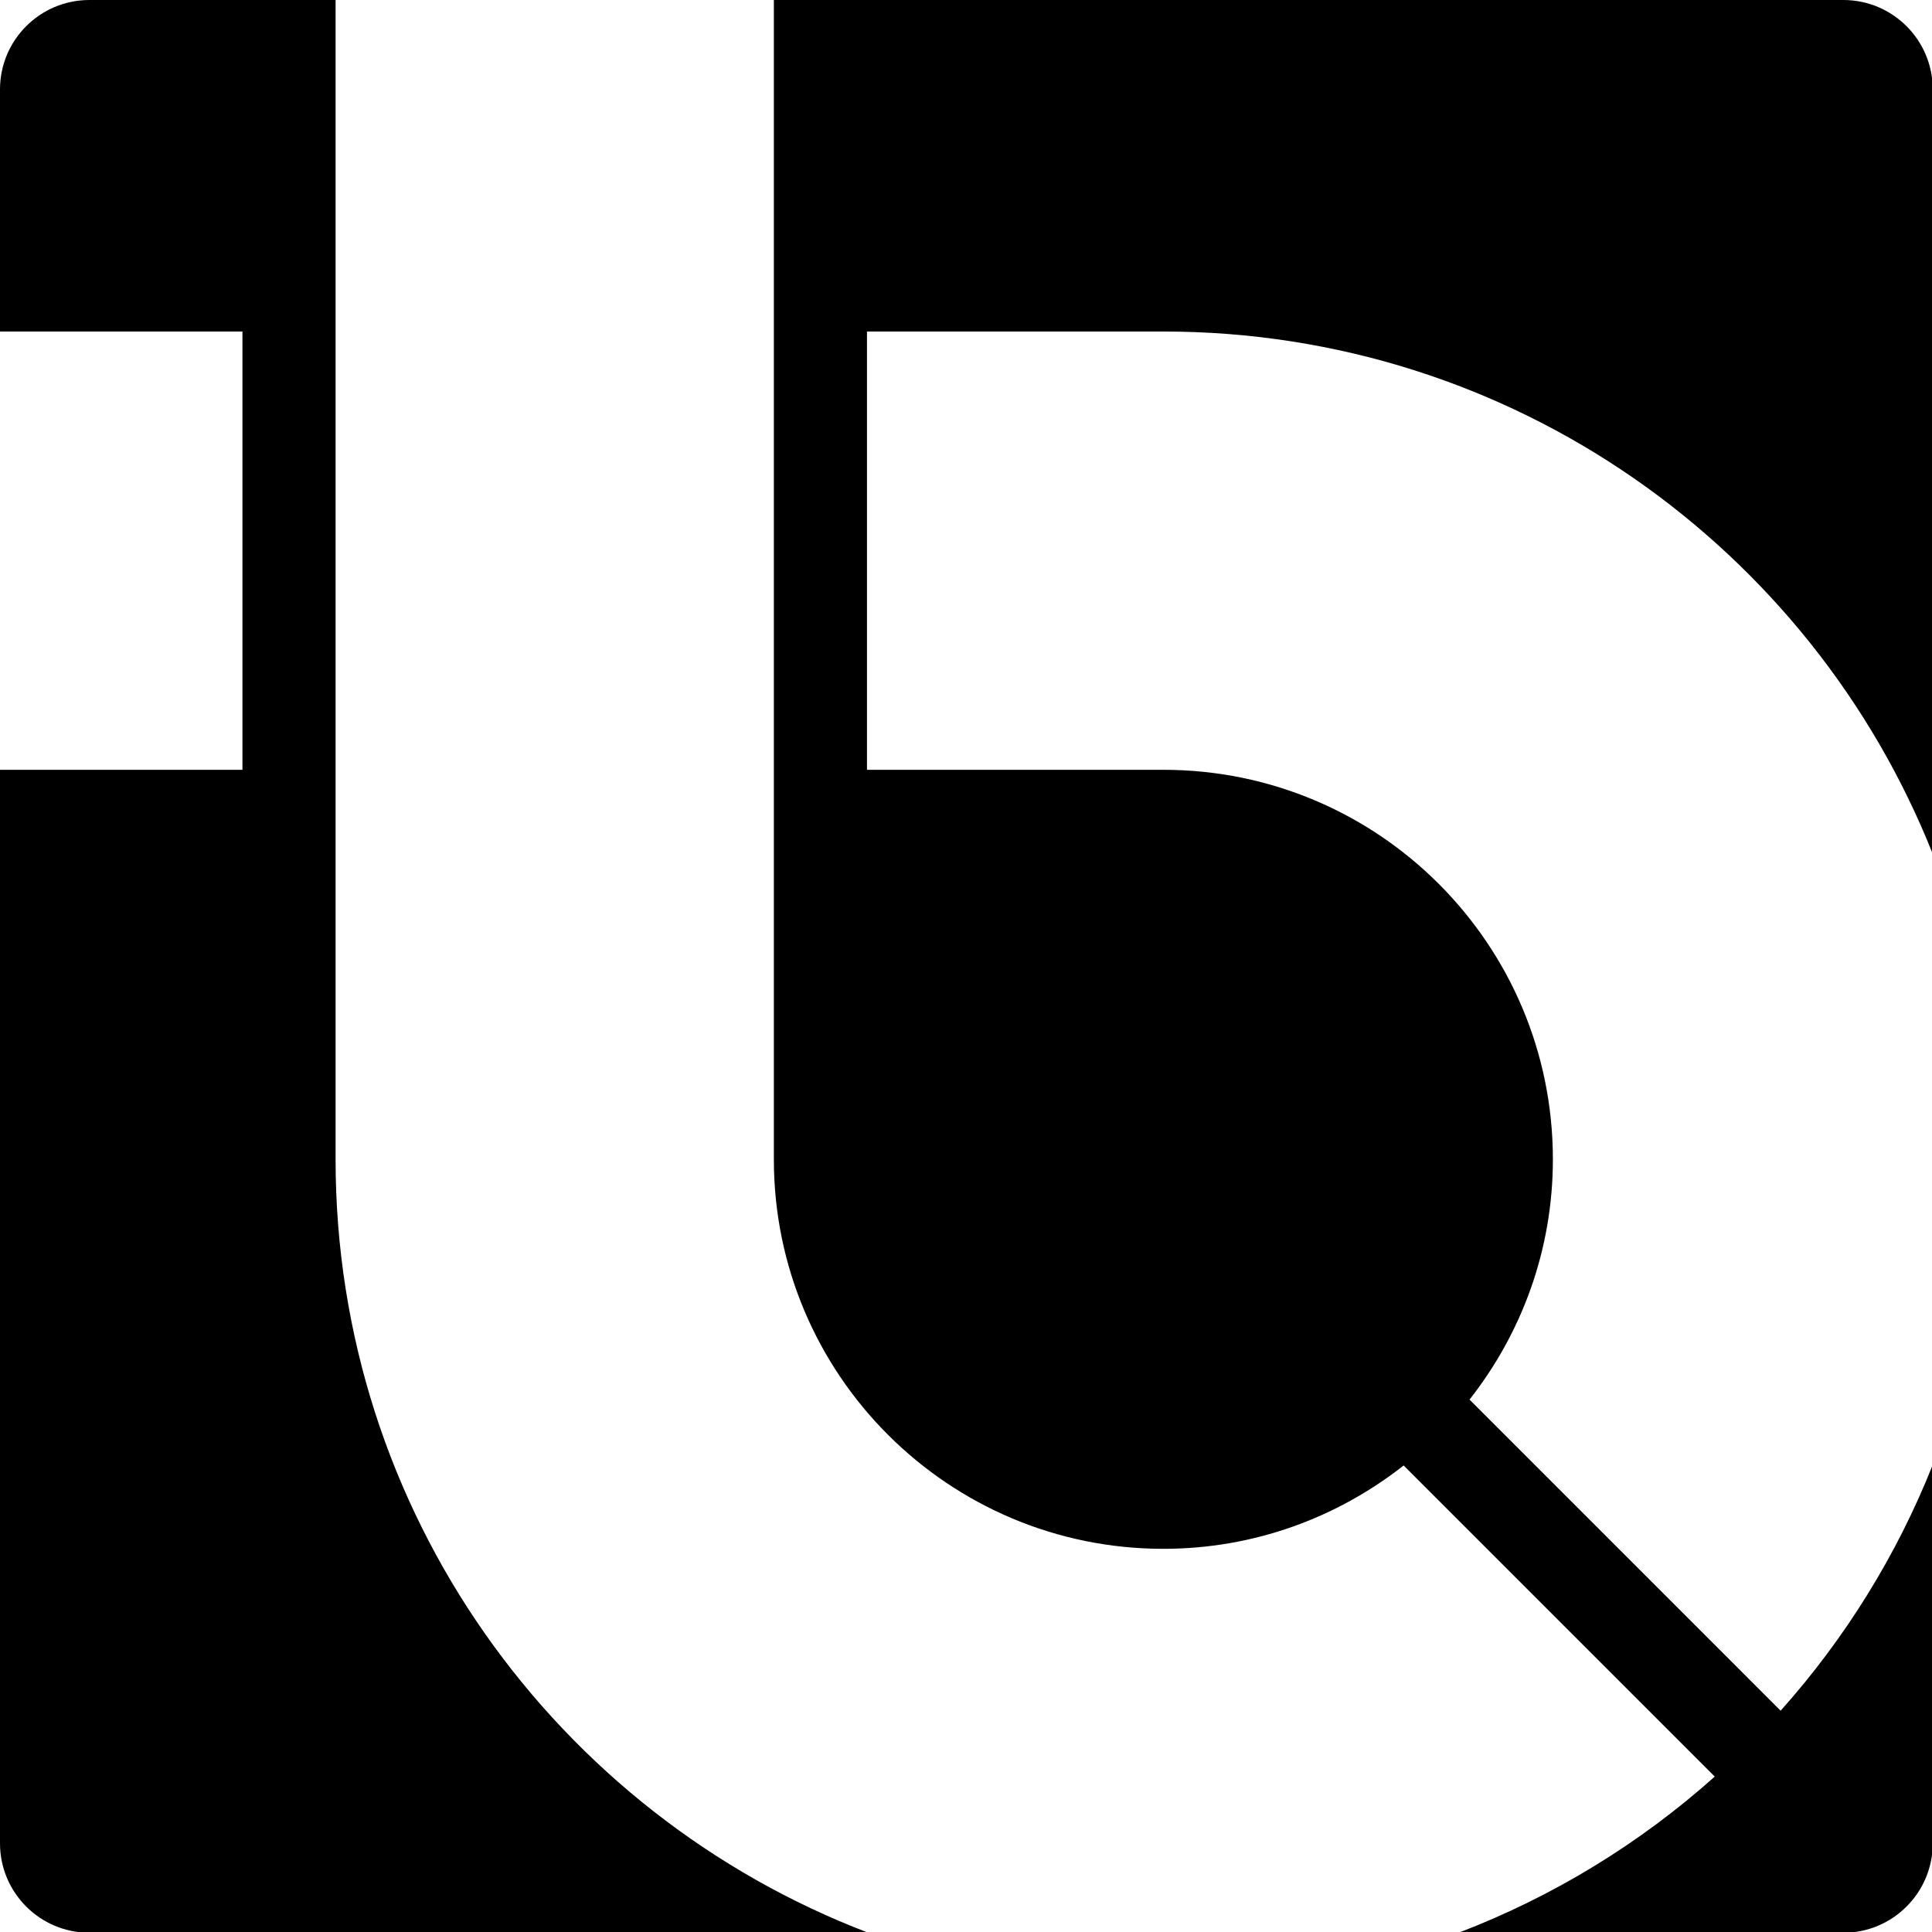
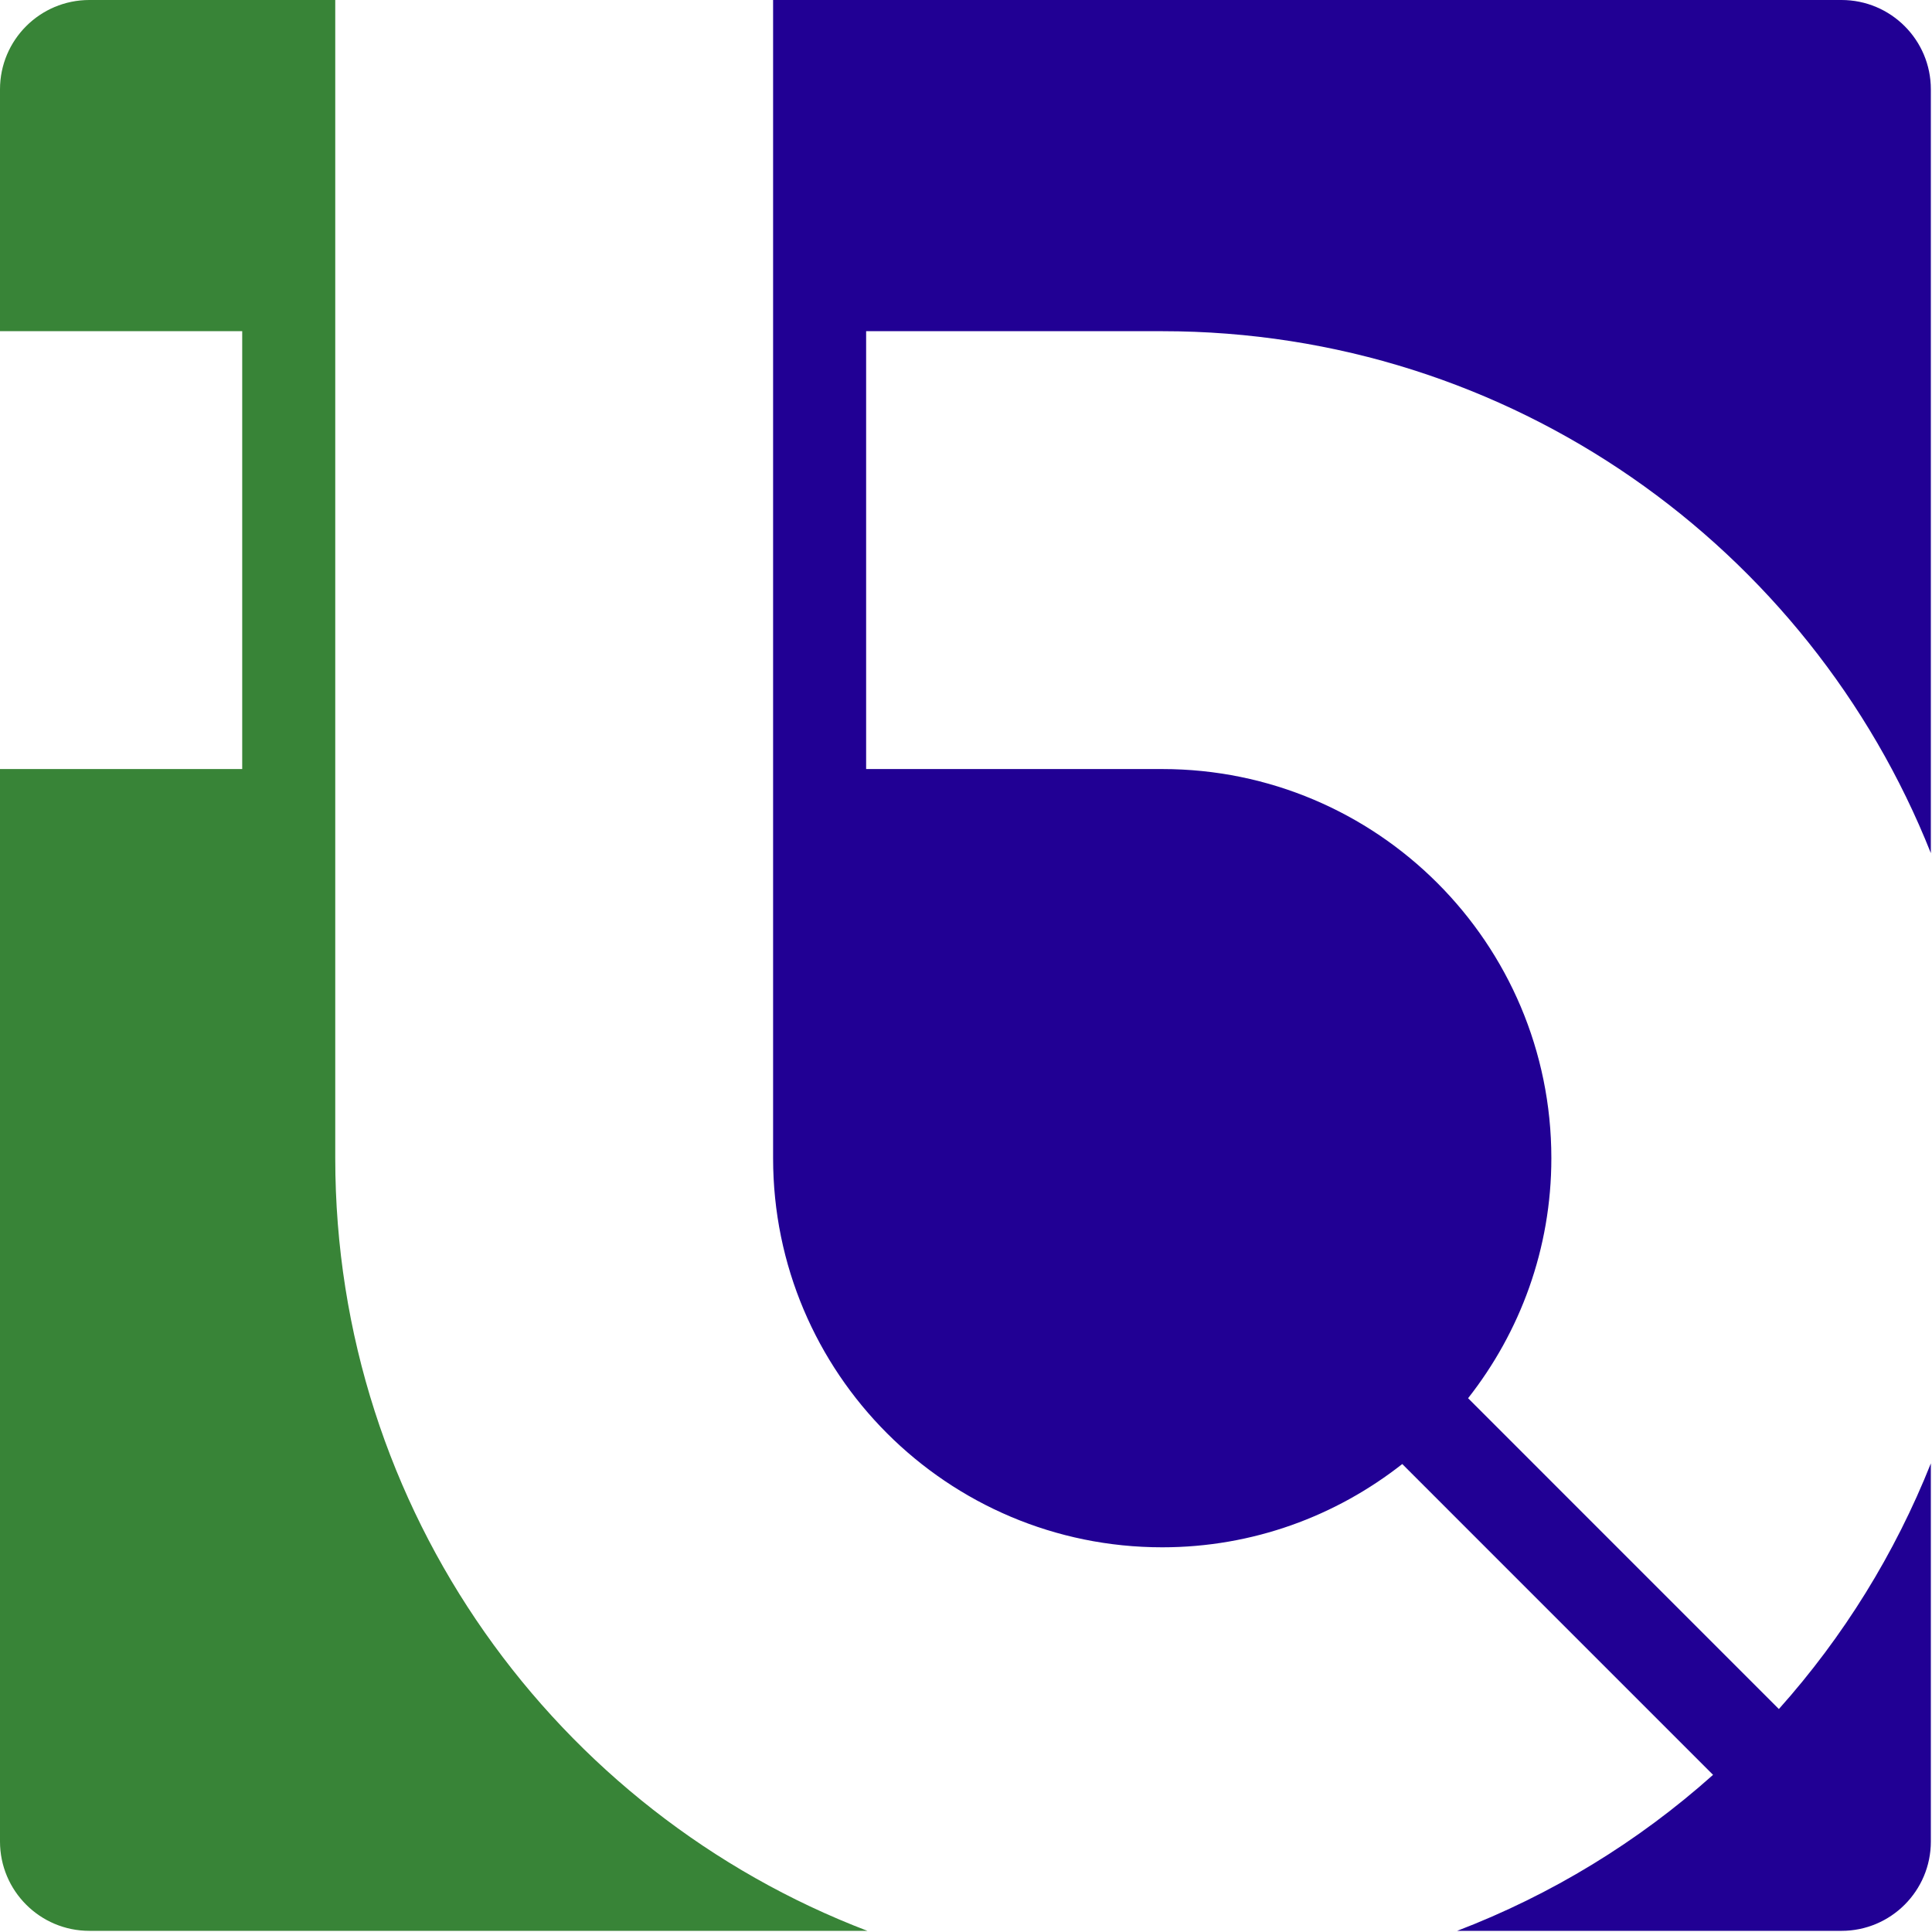
- <svg xmlns="http://www.w3.org/2000/svg" width="226.777" height="226.777" viewBox="0 0 226.777 226.777">
-   <path d="M39.39 136.08V0H10.499C4.7 0 0 4.698 0 10.496v28.417h28.458v51.446H0v126.009c0 5.794 4.701 10.496 10.499 10.496h91.417C65.363 212.908 39.39 177.535 39.39 136.08zm169.618 64.722l-36.516-36.519c6.11-7.77 9.784-17.548 9.784-28.203 0-25.251-20.471-45.721-45.721-45.721h-34.789V38.913h34.789c41 0 76.043 25.409 90.31 61.326V10.496c0-5.797-4.7-10.496-10.498-10.496H90.835v136.08c0 25.249 20.467 45.72 45.72 45.72 10.654 0 20.431-3.674 28.203-9.784l36.518 36.519a97.31 97.31 0 0 1-30.069 18.33h45.16c5.798 0 10.498-4.702 10.498-10.496V171.94a97.25 97.25 0 0 1-17.857 28.862z" />
+ <svg xmlns="http://www.w3.org/2000/svg" width="227px" height="227px" viewBox="0 0 227 227" version="1.1">
+   <path d="M209.008,200.802 L172.492,164.283 C178.602,156.513 182.276,146.735 182.276,136.08 C182.276,110.829 161.805,90.359 136.555,90.359 L101.766,90.359 L101.766,38.913 L136.555,38.913 C177.555,38.913 212.598,64.322 226.865,100.239 L226.865,10.496 C226.865,4.699 222.165,0 216.367,0 L90.835,0 L90.835,136.08 C90.835,161.329 111.302,181.8 136.555,181.8 C147.209,181.8 156.986,178.126 164.758,172.016 L201.276,208.535 C192.451,216.423 182.261,222.635 171.207,226.865 L216.367,226.865 C222.165,226.865 226.865,222.163 226.865,216.369 L226.865,171.94 C222.65,182.533 216.606,192.302 209.008,200.802 Z" id="Shape" fill="#210094" fill-rule="nonzero" />
+   <path d="M39.39,136.08 L39.39,0 L10.499,0 C4.7,0 0,4.698 0,10.496 L0,38.913 L28.458,38.913 L28.458,90.359 L0,90.359 L0,216.368 C0,222.162 4.701,226.864 10.499,226.864 L101.916,226.864 C65.363,212.908 39.39,177.535 39.39,136.08 Z" id="Path" fill="#388437" />
</svg>
